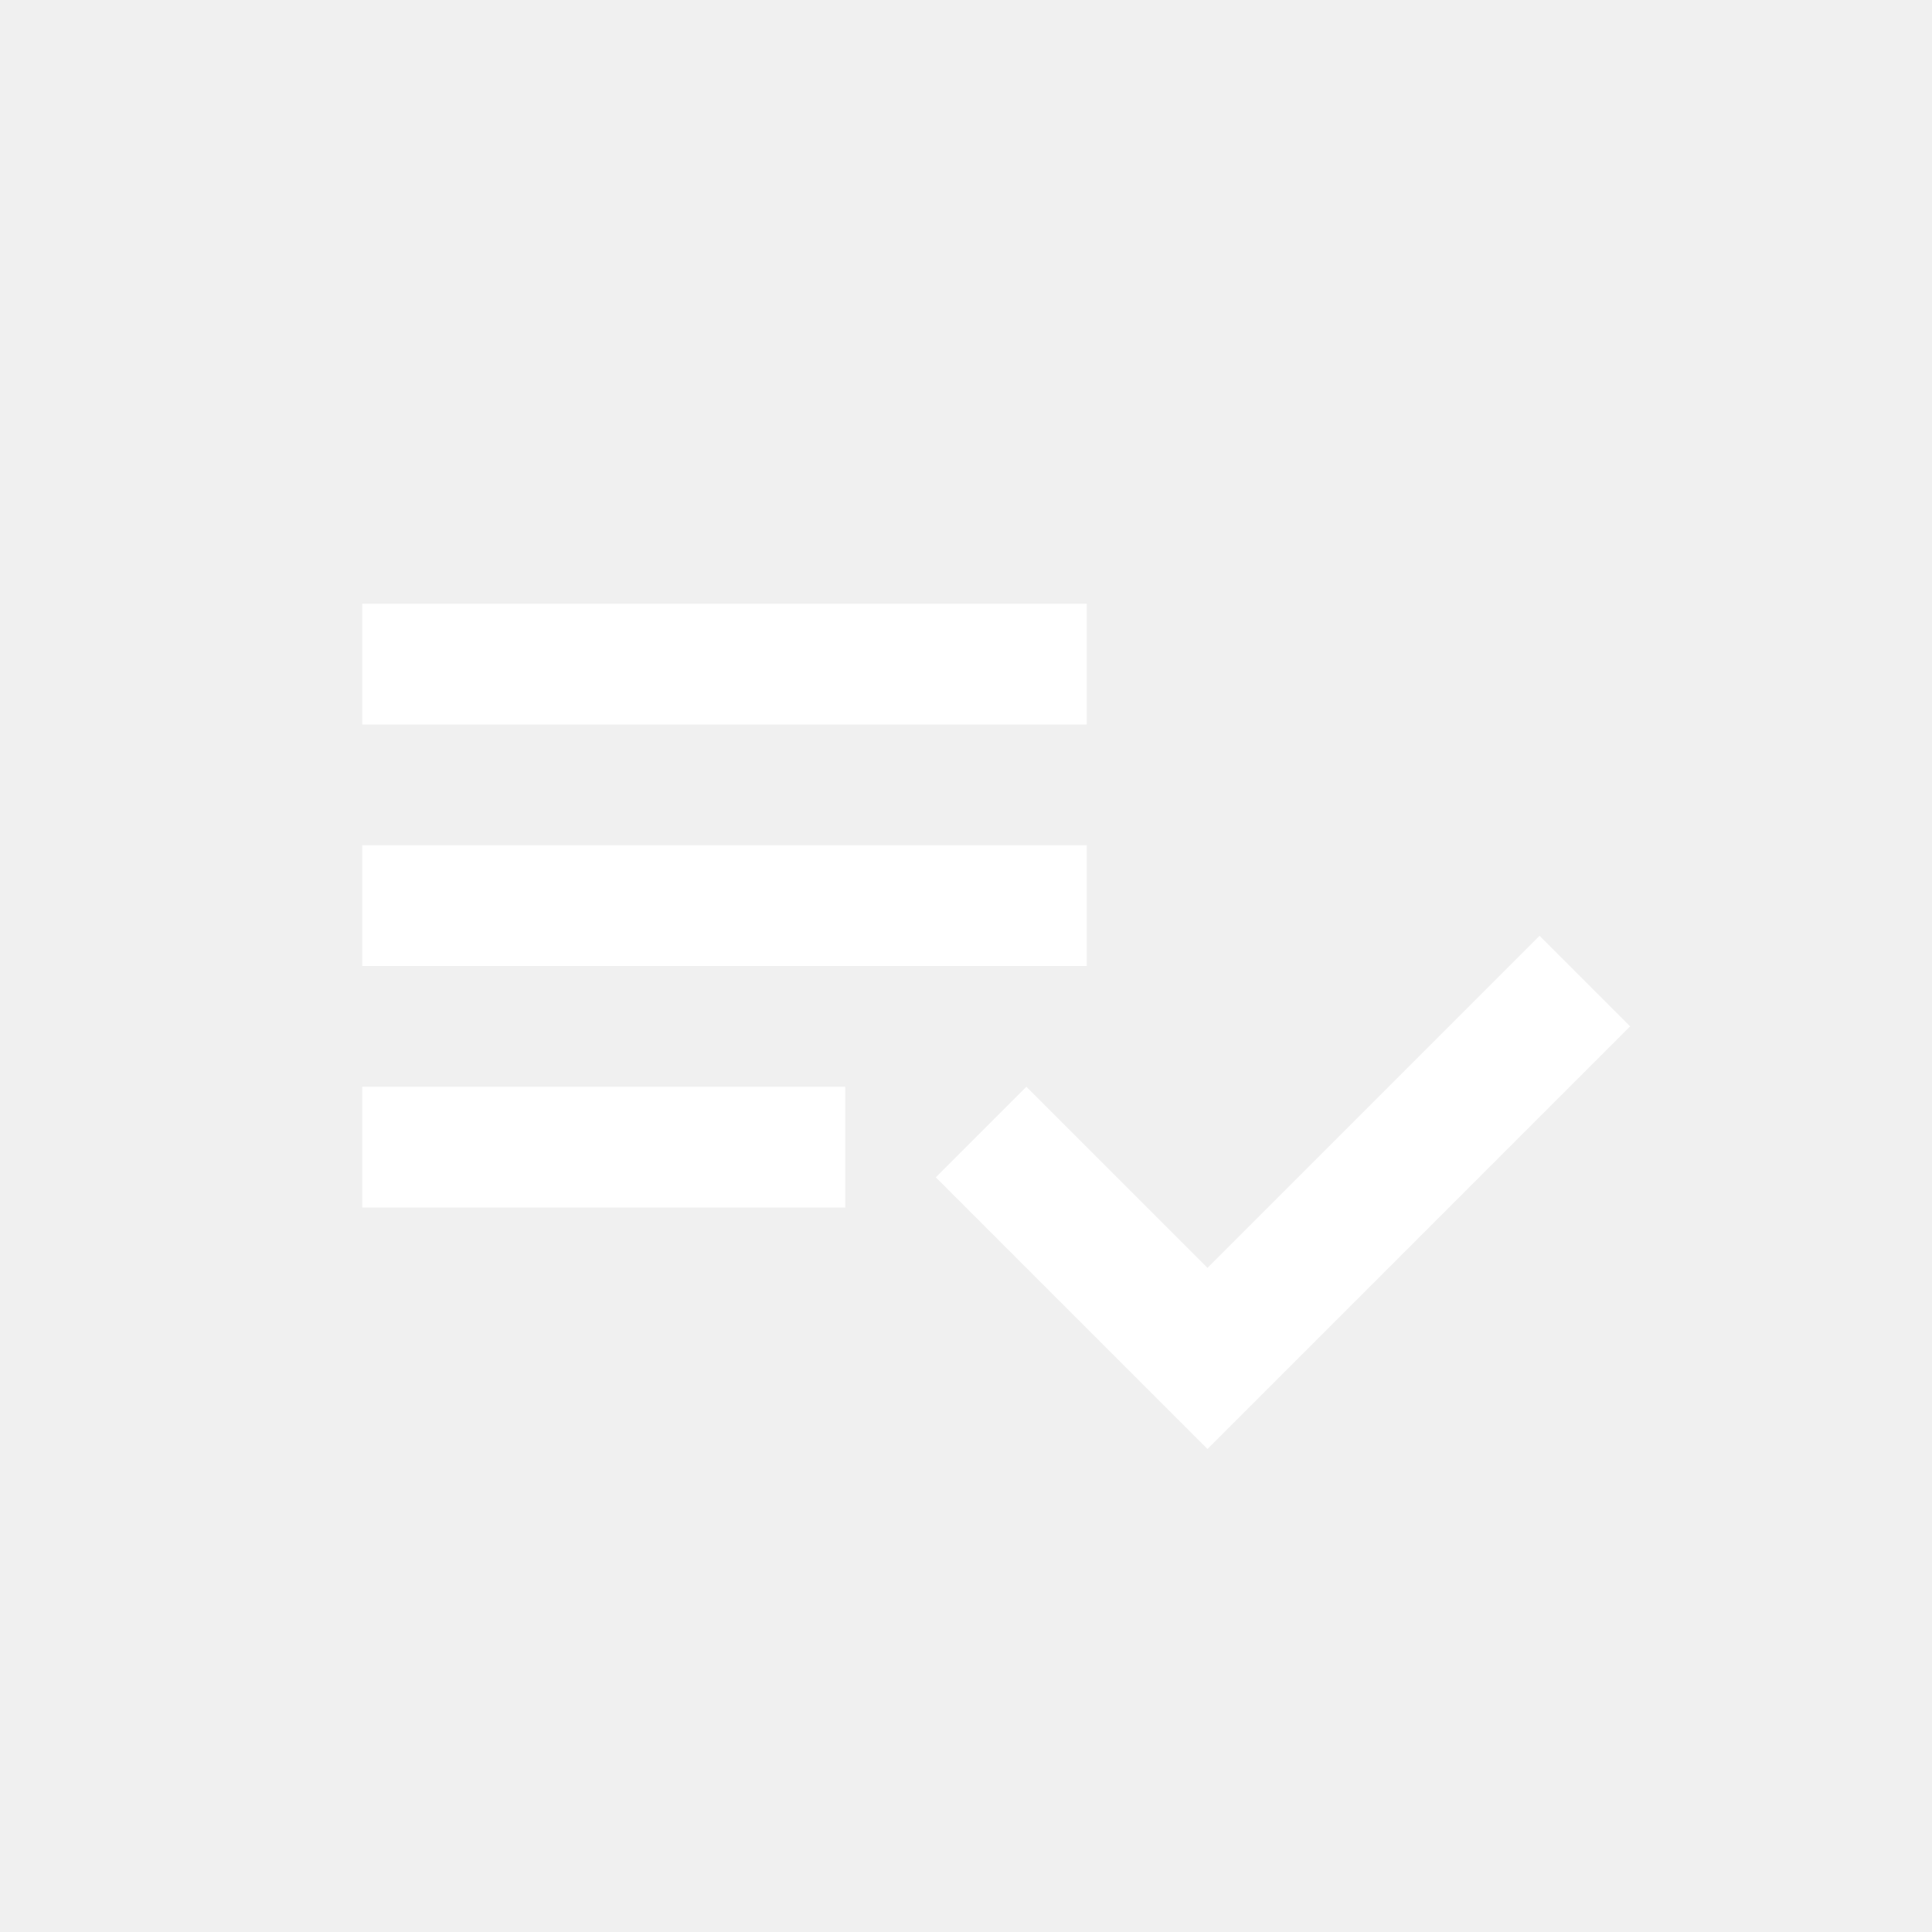
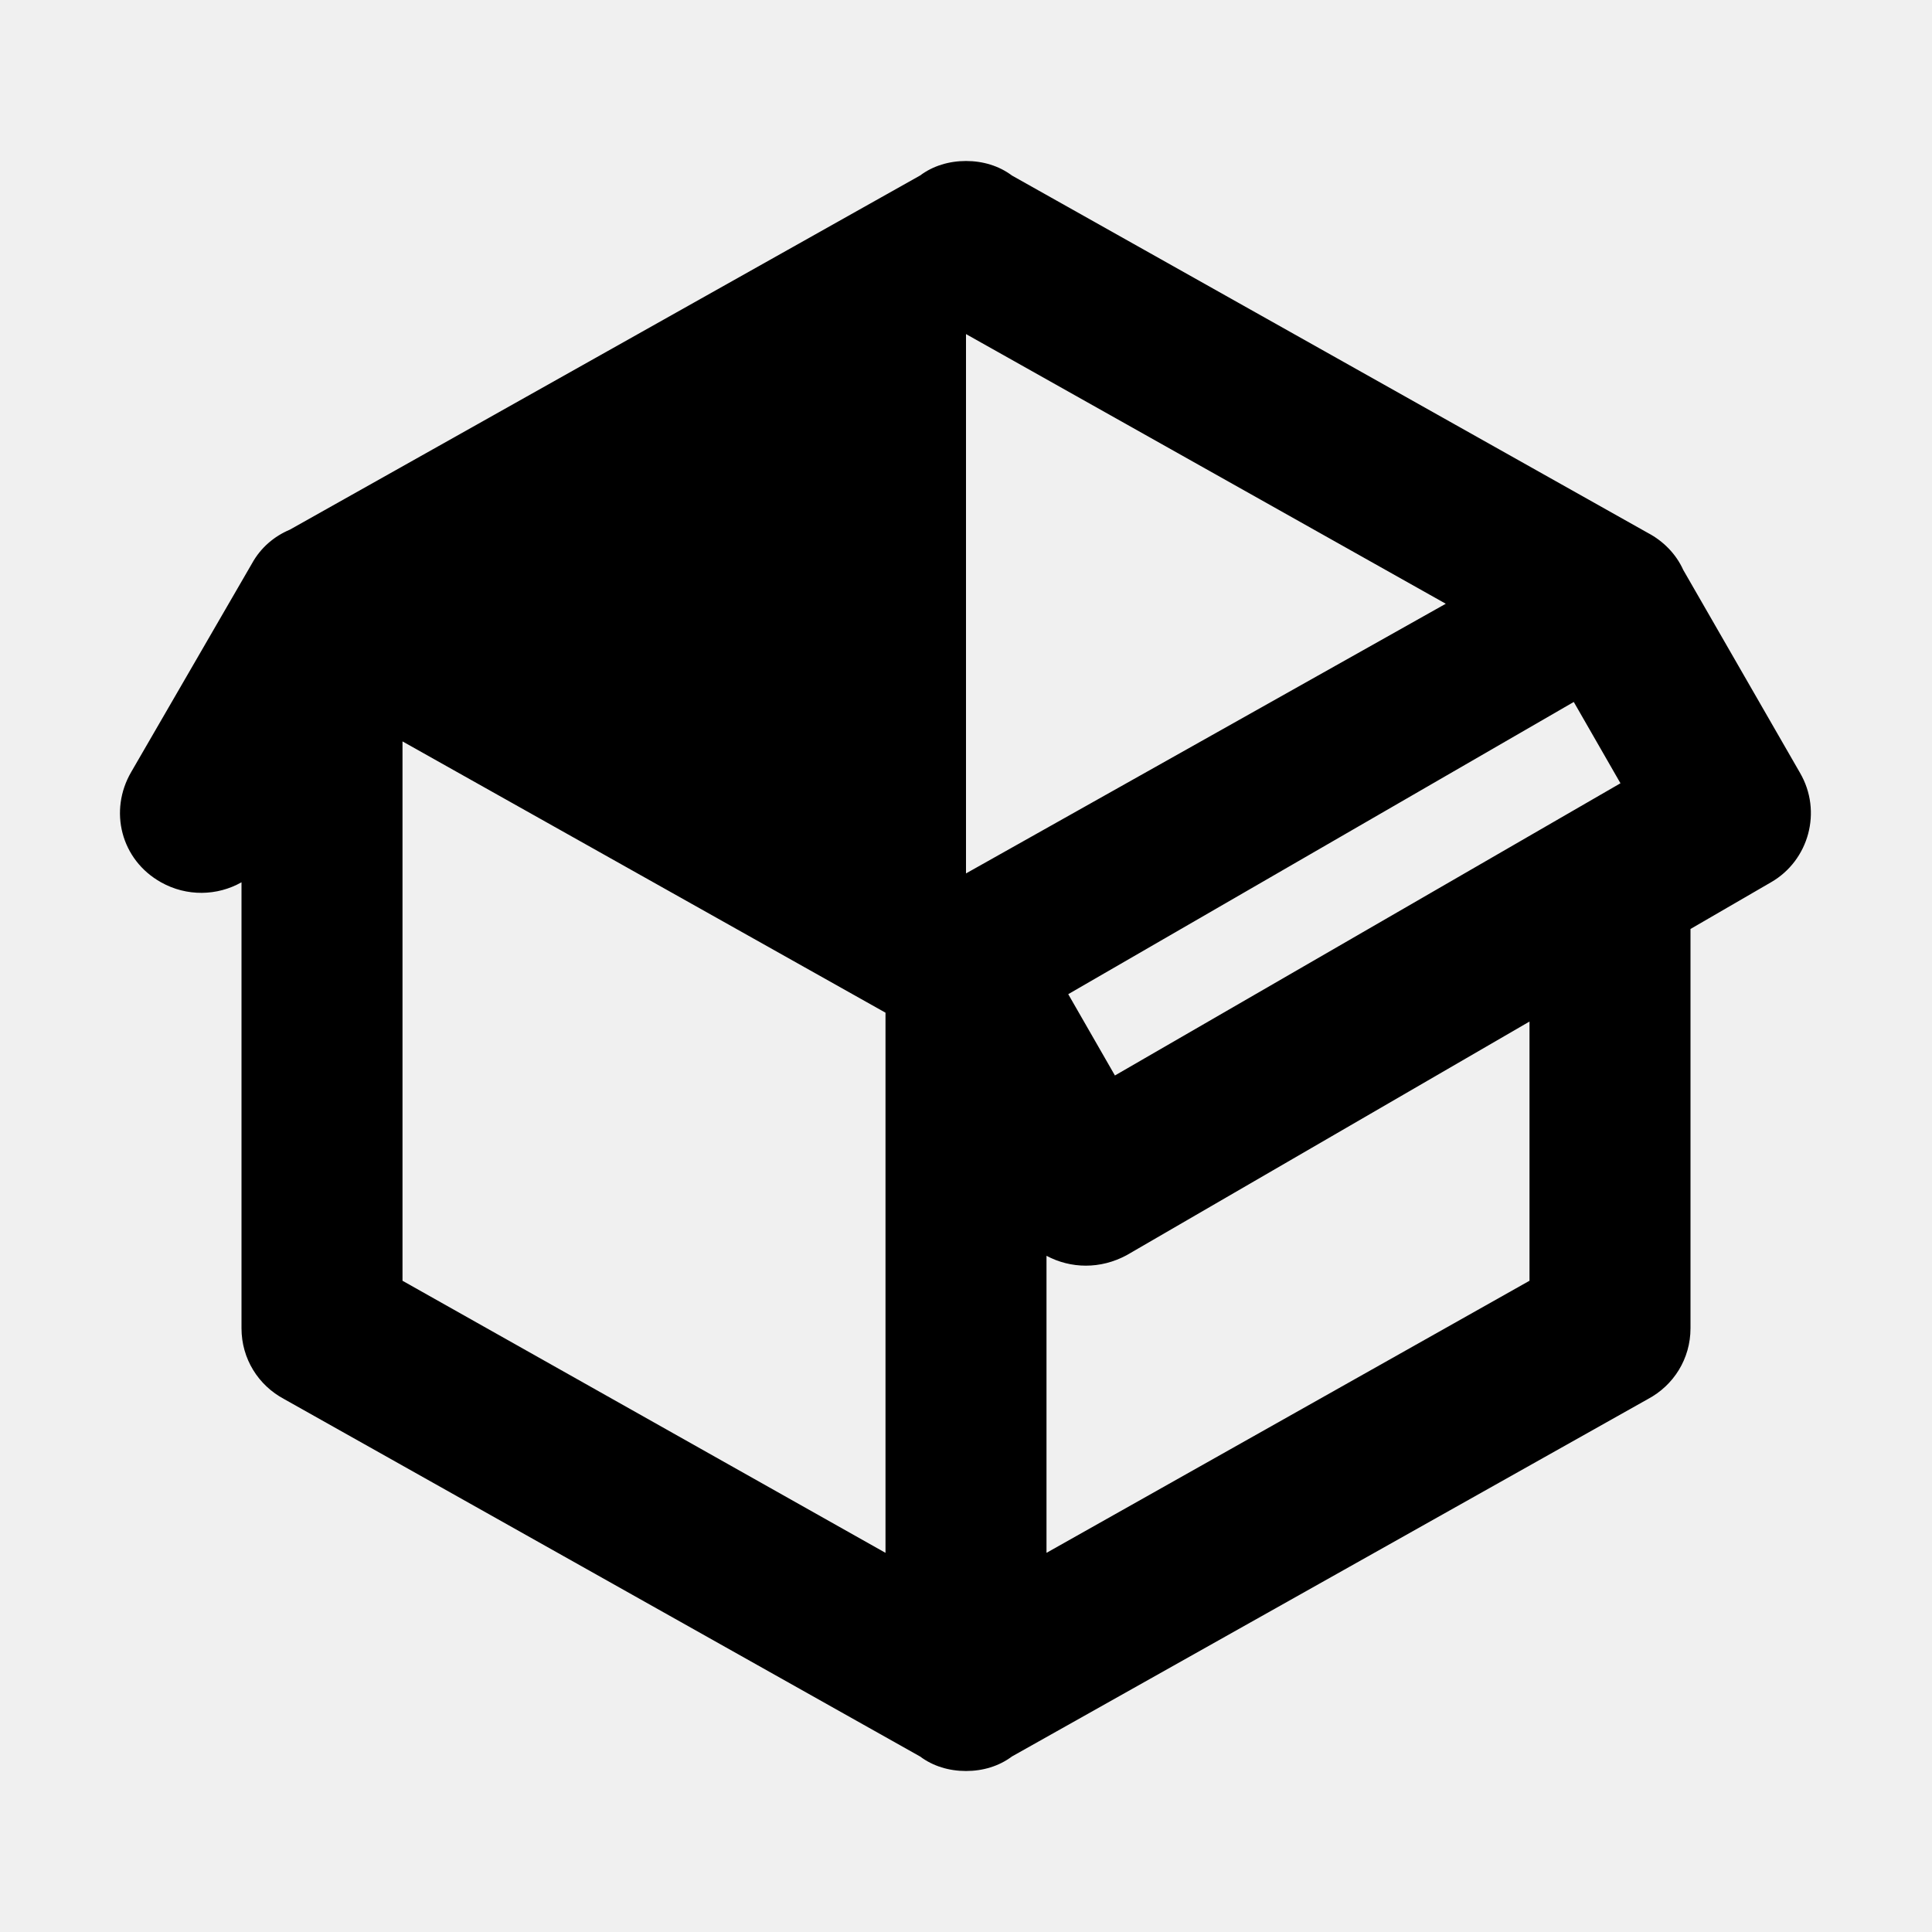
- <svg xmlns="http://www.w3.org/2000/svg" viewBox="0 0 64 64">
-   <defs>
-     <style>.a{fill:#fff;}</style>
-   </defs>
-   <path class="a" d="M51,31l3,3L40,48l-9-9,3-3,6,6ZM12,40H28V36H12ZM36,20H12v4H36Zm0,8H12v4H36Z" />
+ <svg style="width:24px;height:24px" viewBox="0 0 24 24">
+   <path fill="#000000" d="M2,10.96C1.5,10.68 1.35,10.07 1.63,9.59L3.13,7C3.24,6.8 3.41,6.66 3.6,6.58L11.43,2.18C11.59,2.06 11.79,2 12,2C12.21,2 12.41,2.06 12.57,2.18L20.47,6.62C20.66,6.72 20.82,6.88 20.91,7.08L22.36,9.6C22.64,10.08 22.47,10.69 22,10.96L21,11.54V16.5C21,16.88 20.79,17.21 20.47,17.38L12.57,21.82C12.41,21.94 12.21,22 12,22C11.79,22 11.59,21.94 11.43,21.82L3.53,17.38C3.21,17.21 3,16.88 3,16.5V10.96C2.7,11.13 2.32,11.14 2,10.96M12,4.15V4.15L12,10.85V10.85L17.96,7.5L12,4.15M5,15.91L11,19.29V12.58L5,9.21V15.91M19,15.91V12.69L14,15.59C13.67,15.77 13.3,15.76 13,15.6V19.29L19,15.91M13.85,13.36L20.13,9.73L19.55,8.72L13.27,12.35L13.85,13.36Z" />
</svg>
